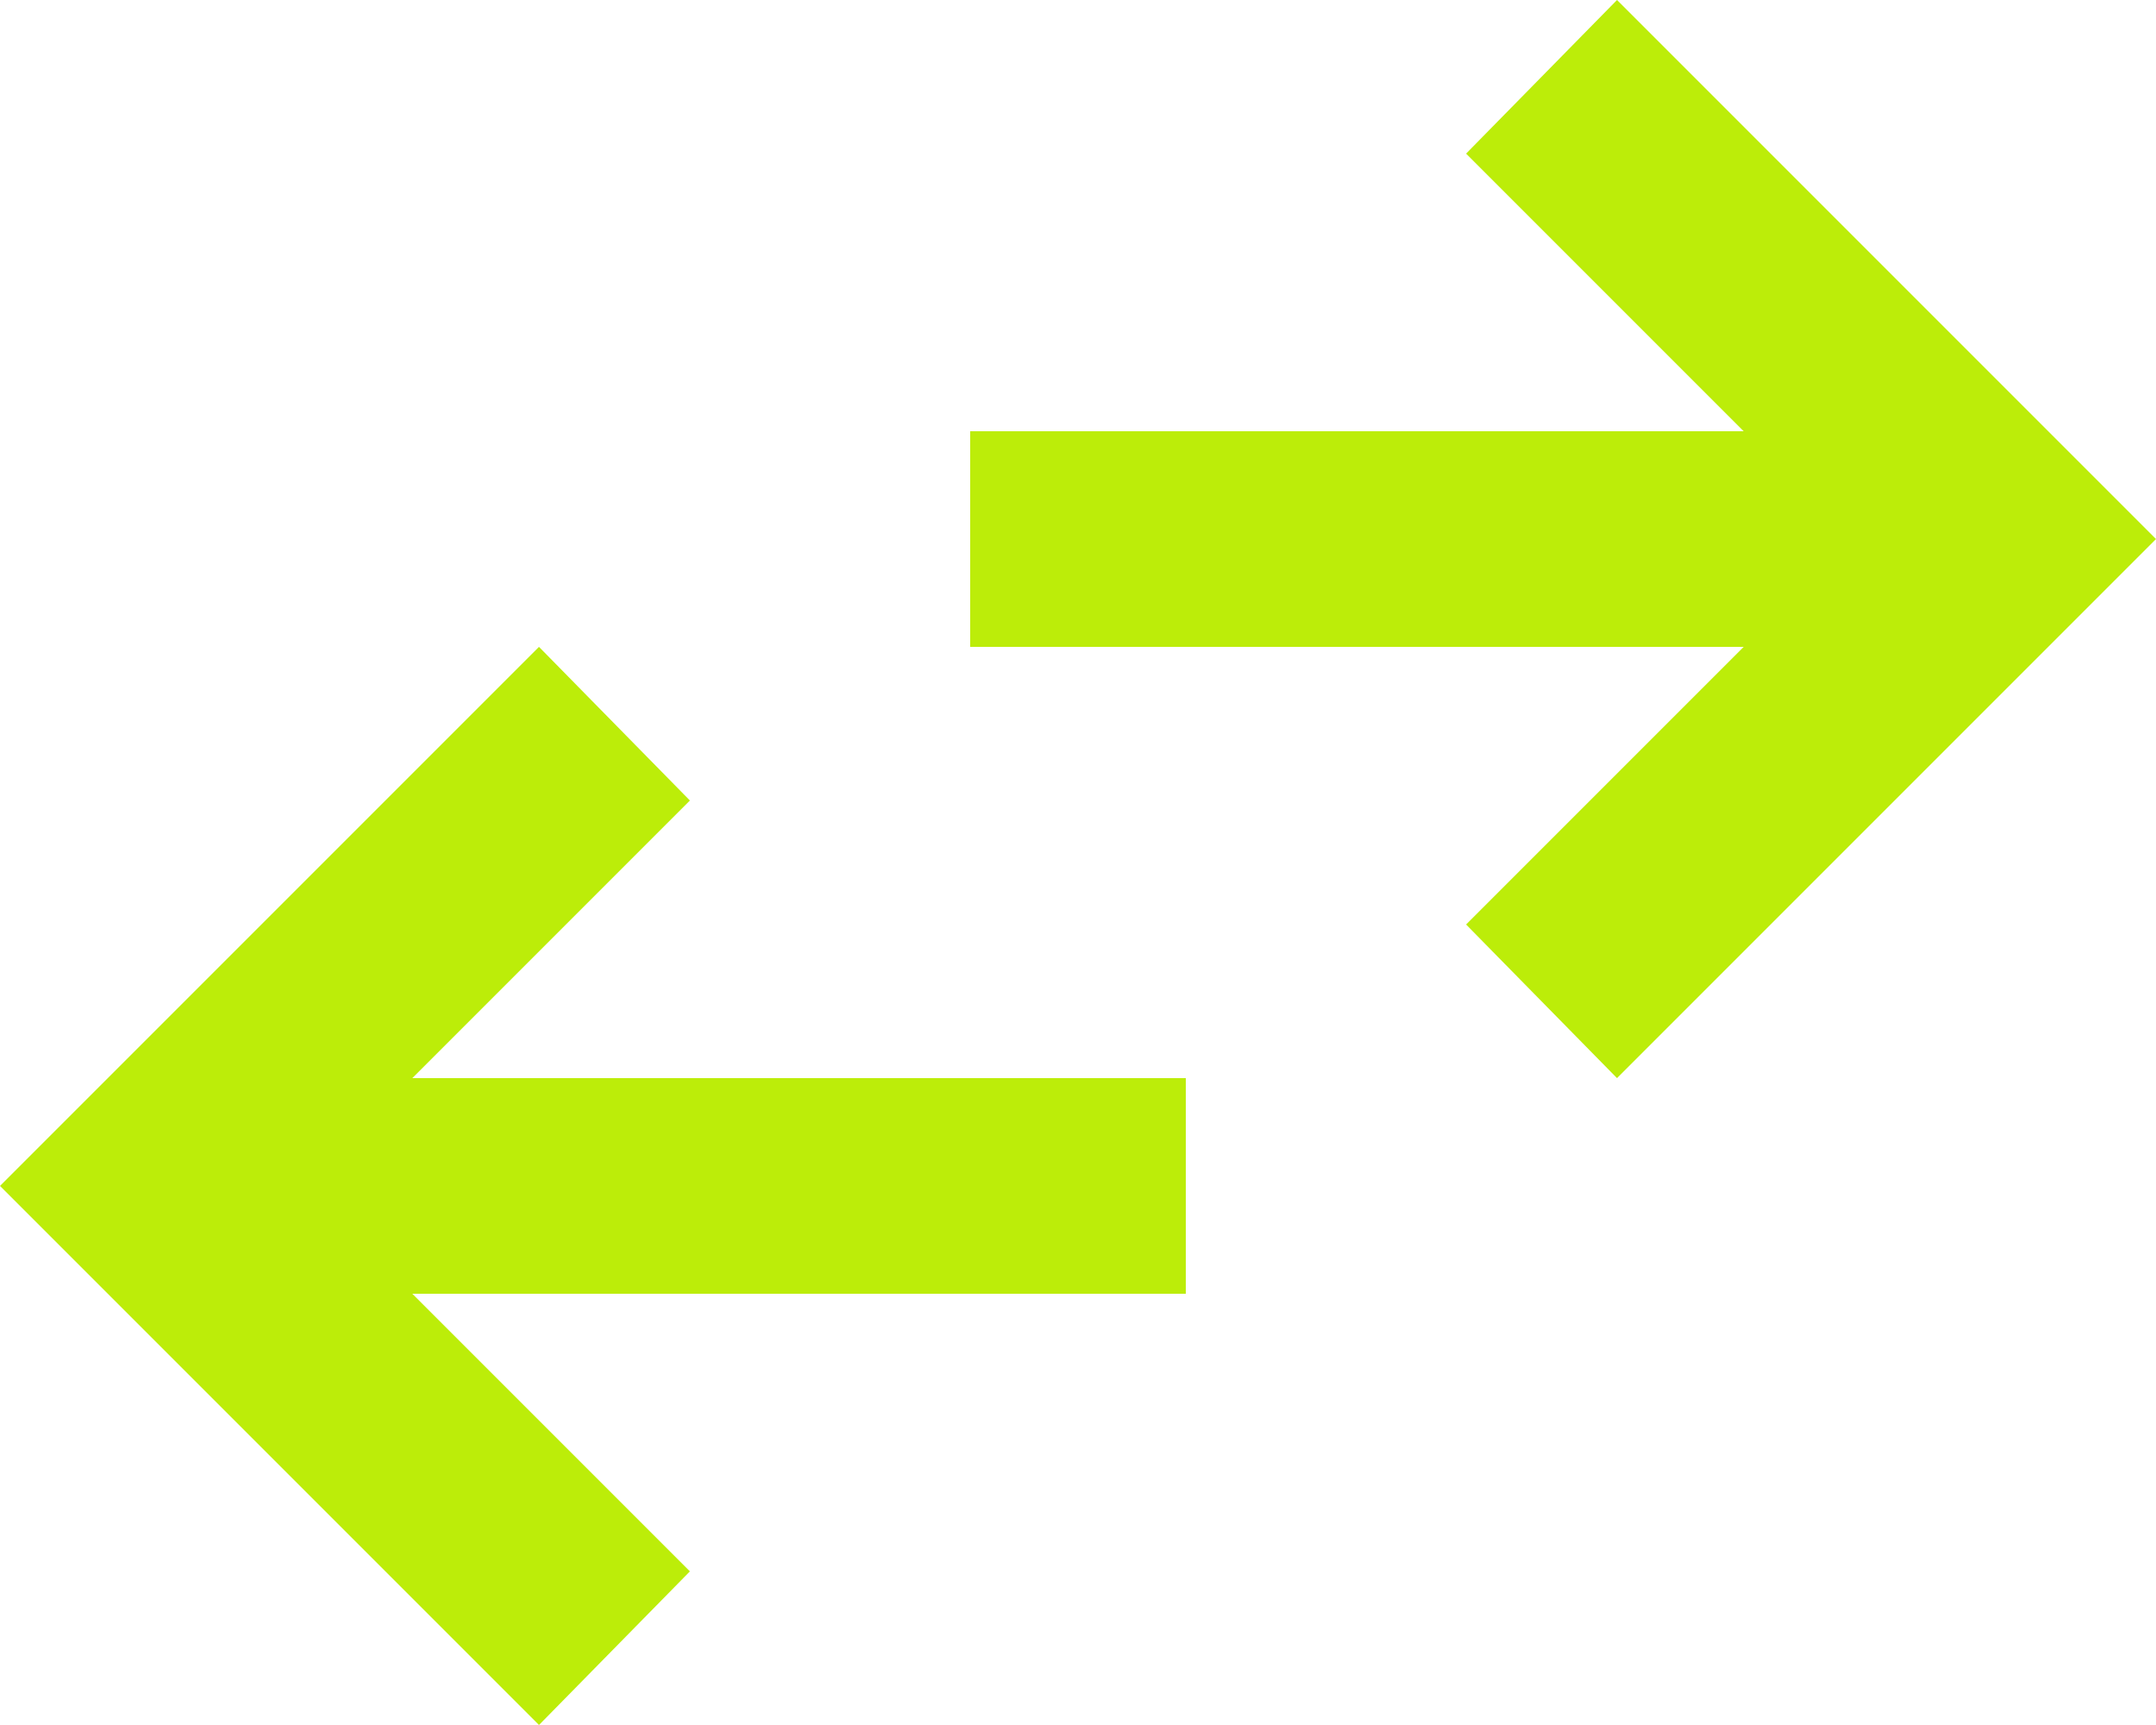
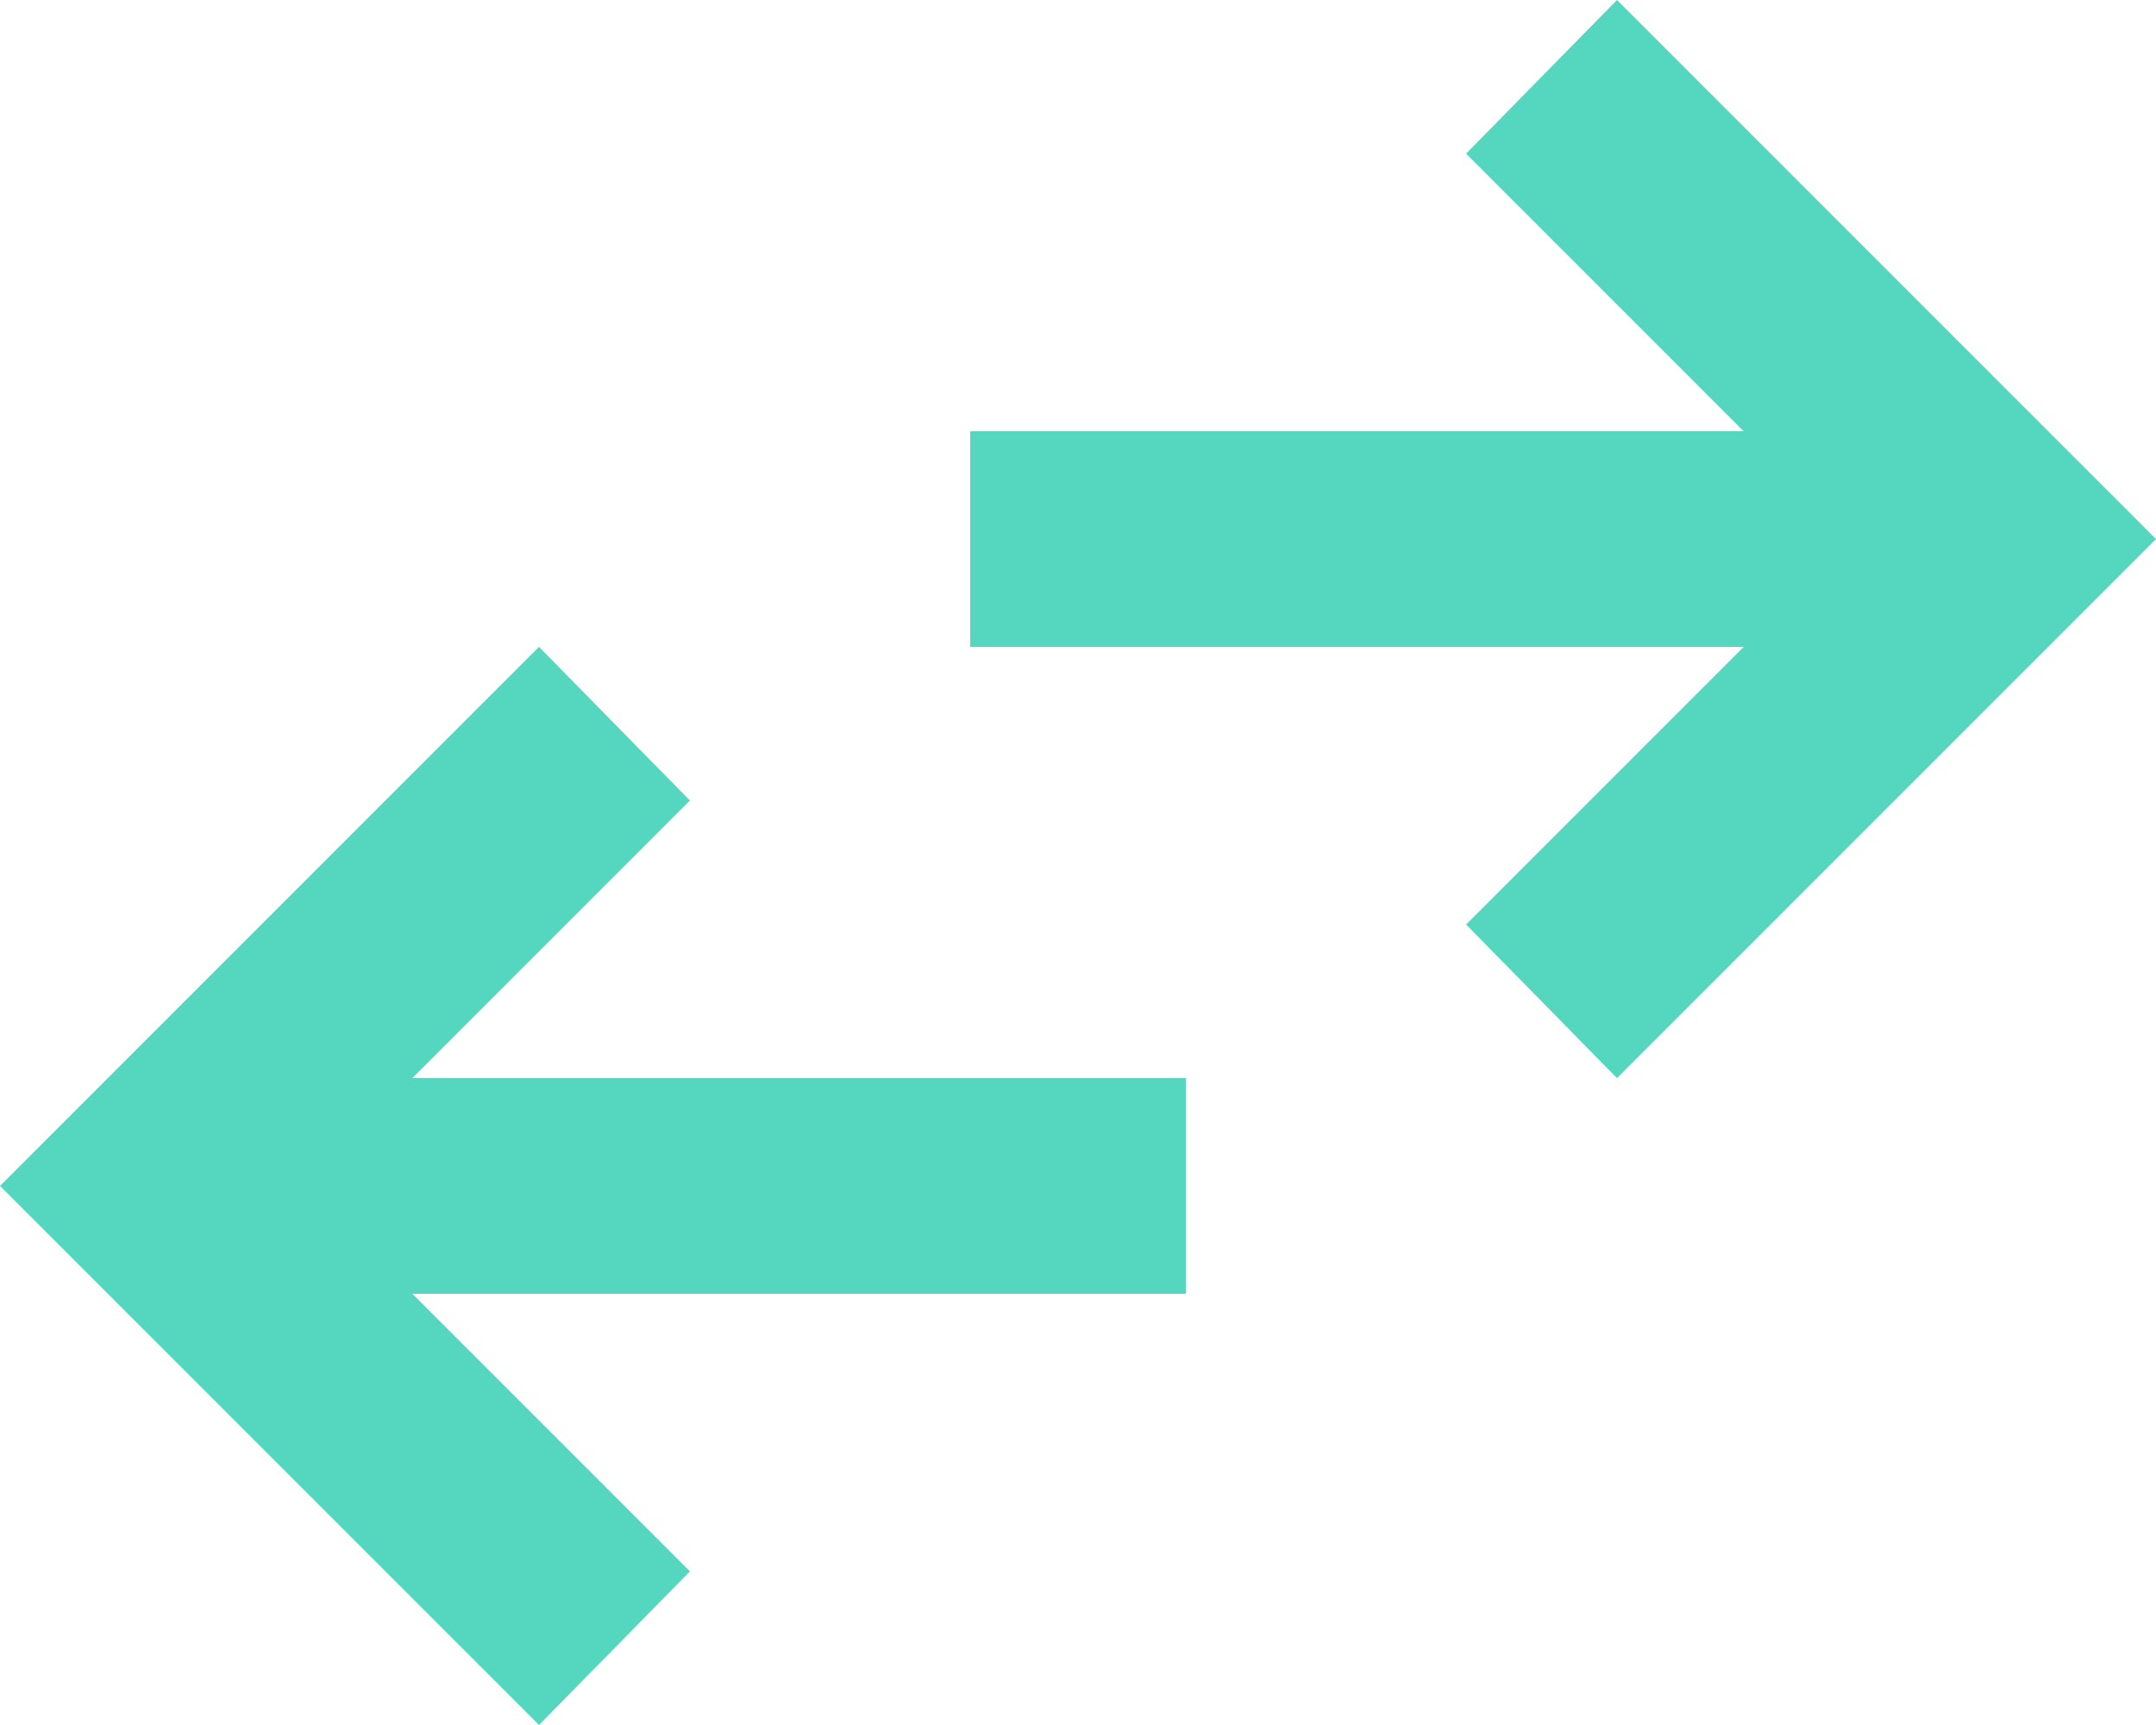
<svg xmlns="http://www.w3.org/2000/svg" width="20" height="16" viewBox="0 0 20 16" fill="none">
-   <path d="M5 16L0 11L5 6L6.4 7.425L3.825 10H11V12H3.825L6.4 14.575L5 16ZM15 10L13.6 8.575L16.175 6H9V4H16.175L13.6 1.425L15 0L20 5L15 10Z" fill="#BCED09" />
+   <path d="M5 16L0 11L5 6L6.4 7.425L3.825 10H11V12H3.825L6.4 14.575L5 16ZM15 10L13.6 8.575L16.175 6H9V4H16.175L13.6 1.425L15 0L20 5L15 10Z" fill="#55D6BE" />
</svg>
